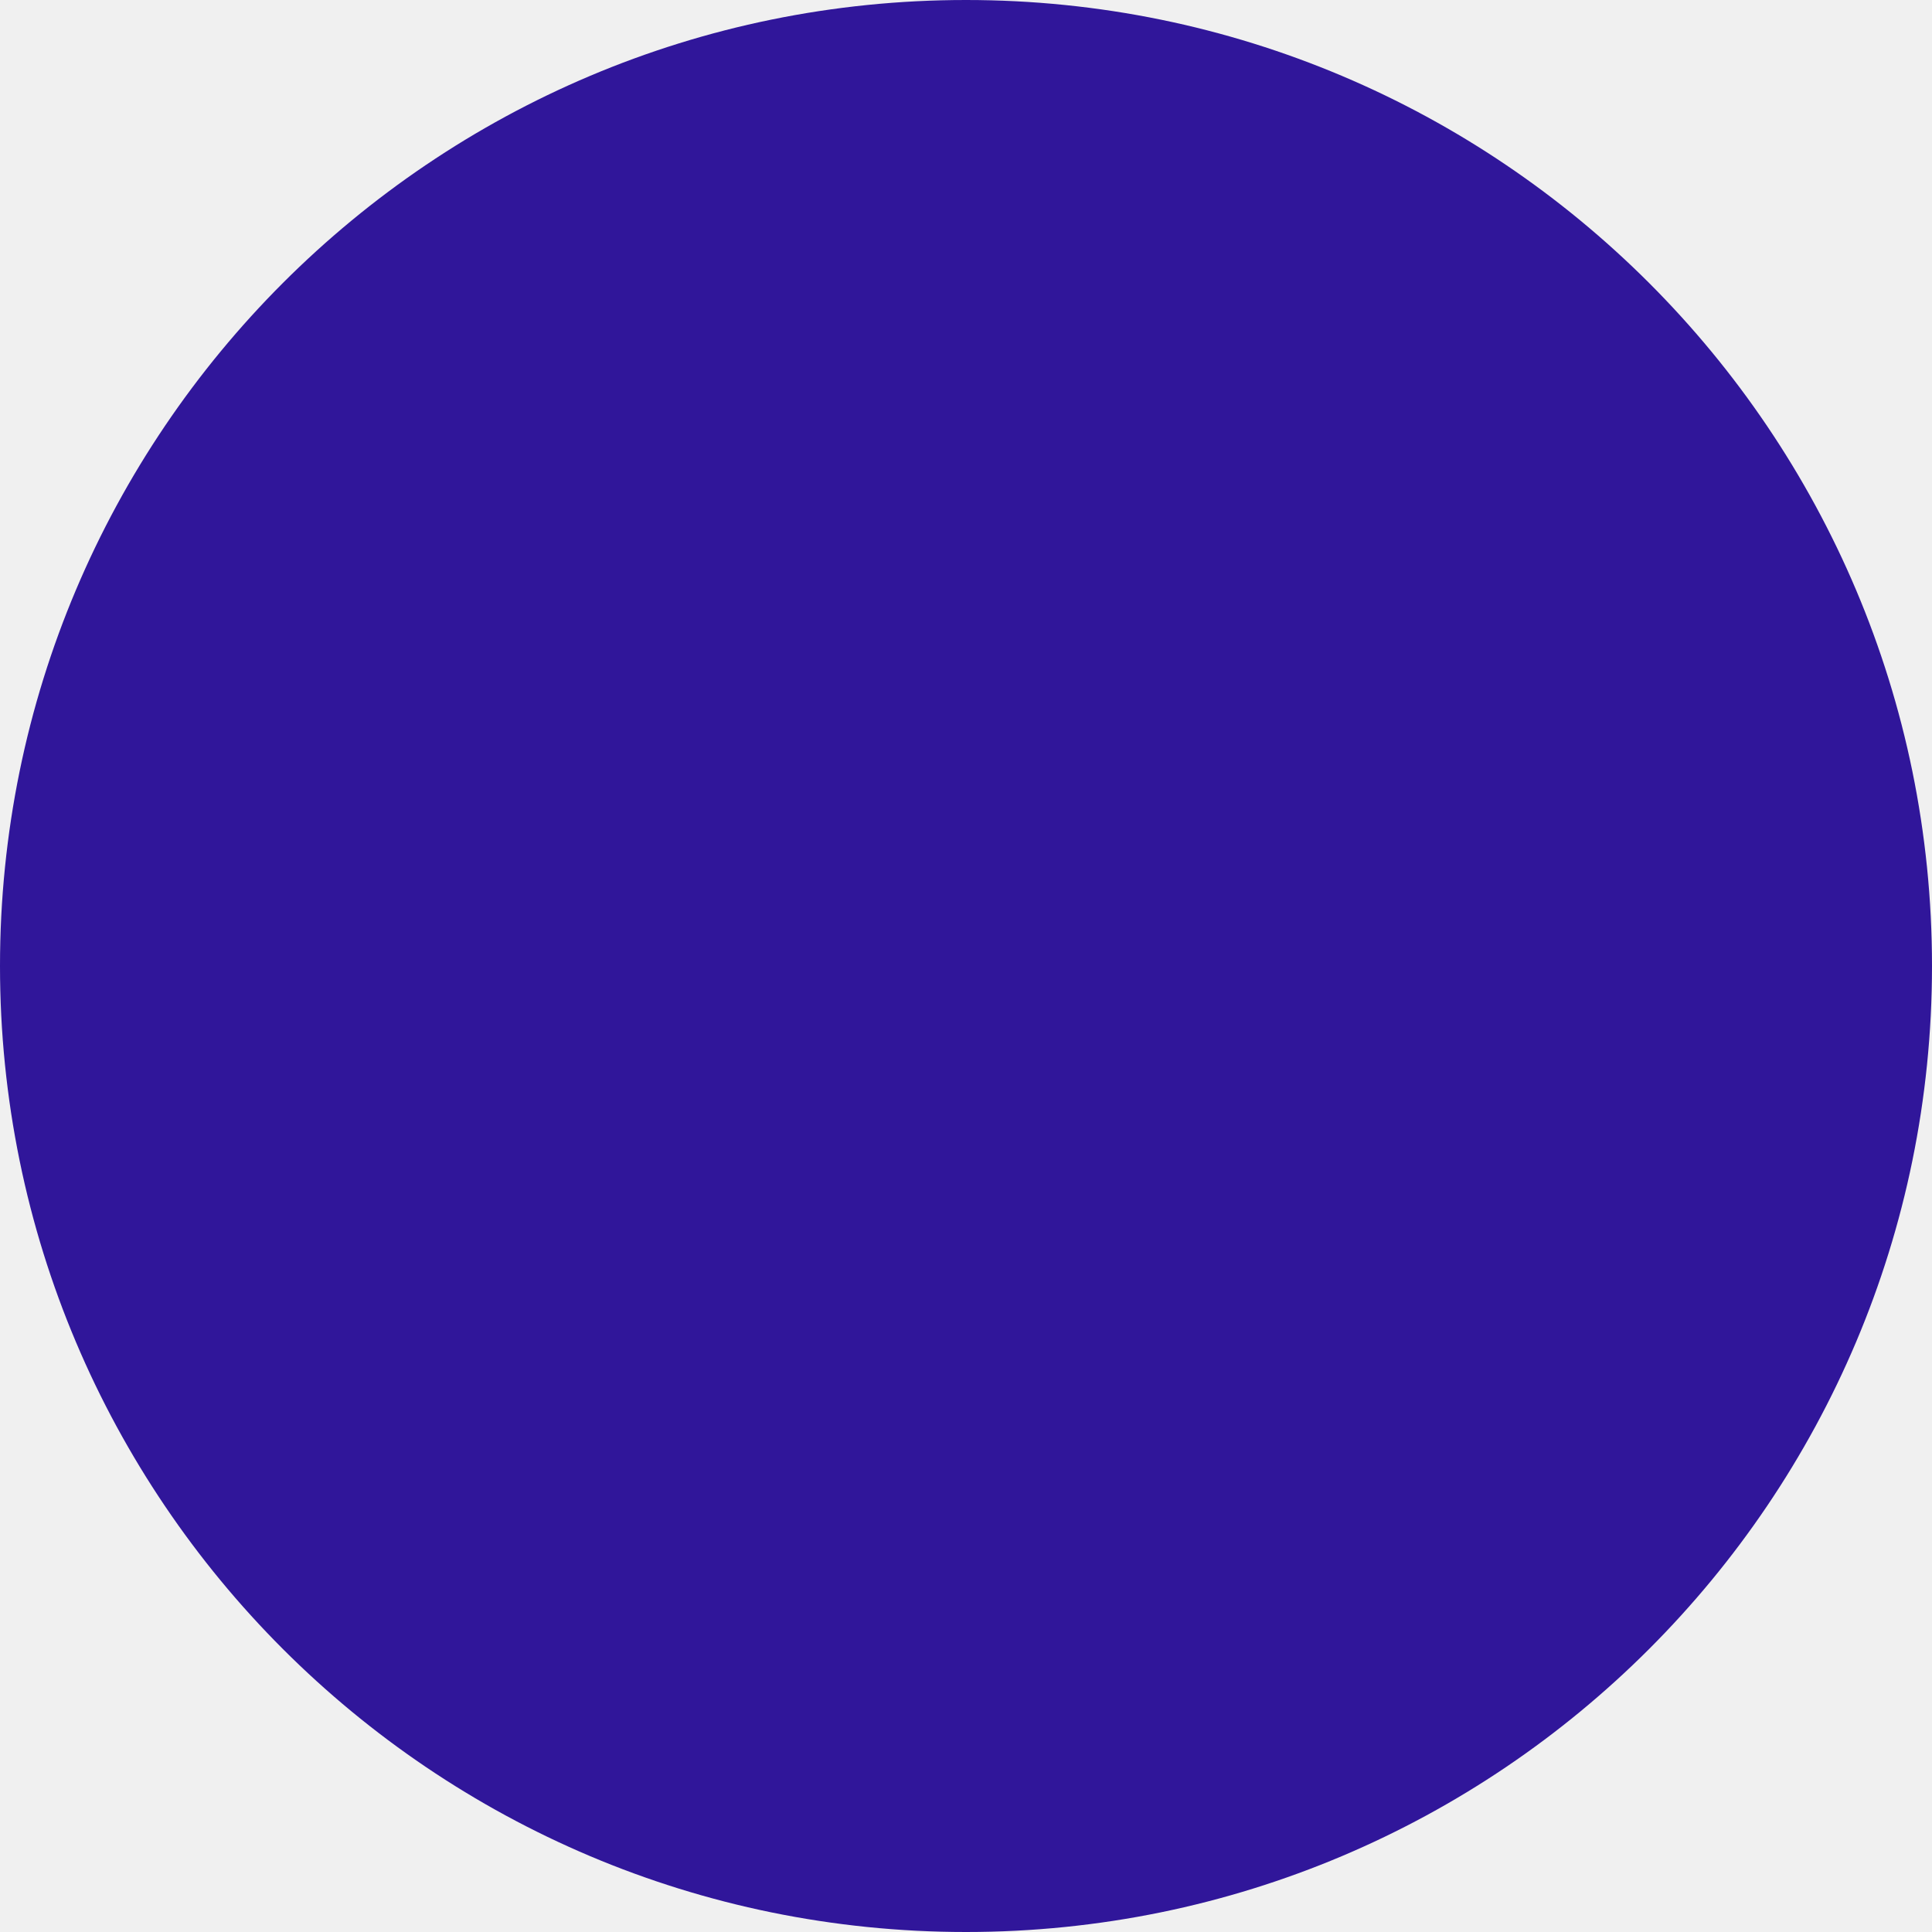
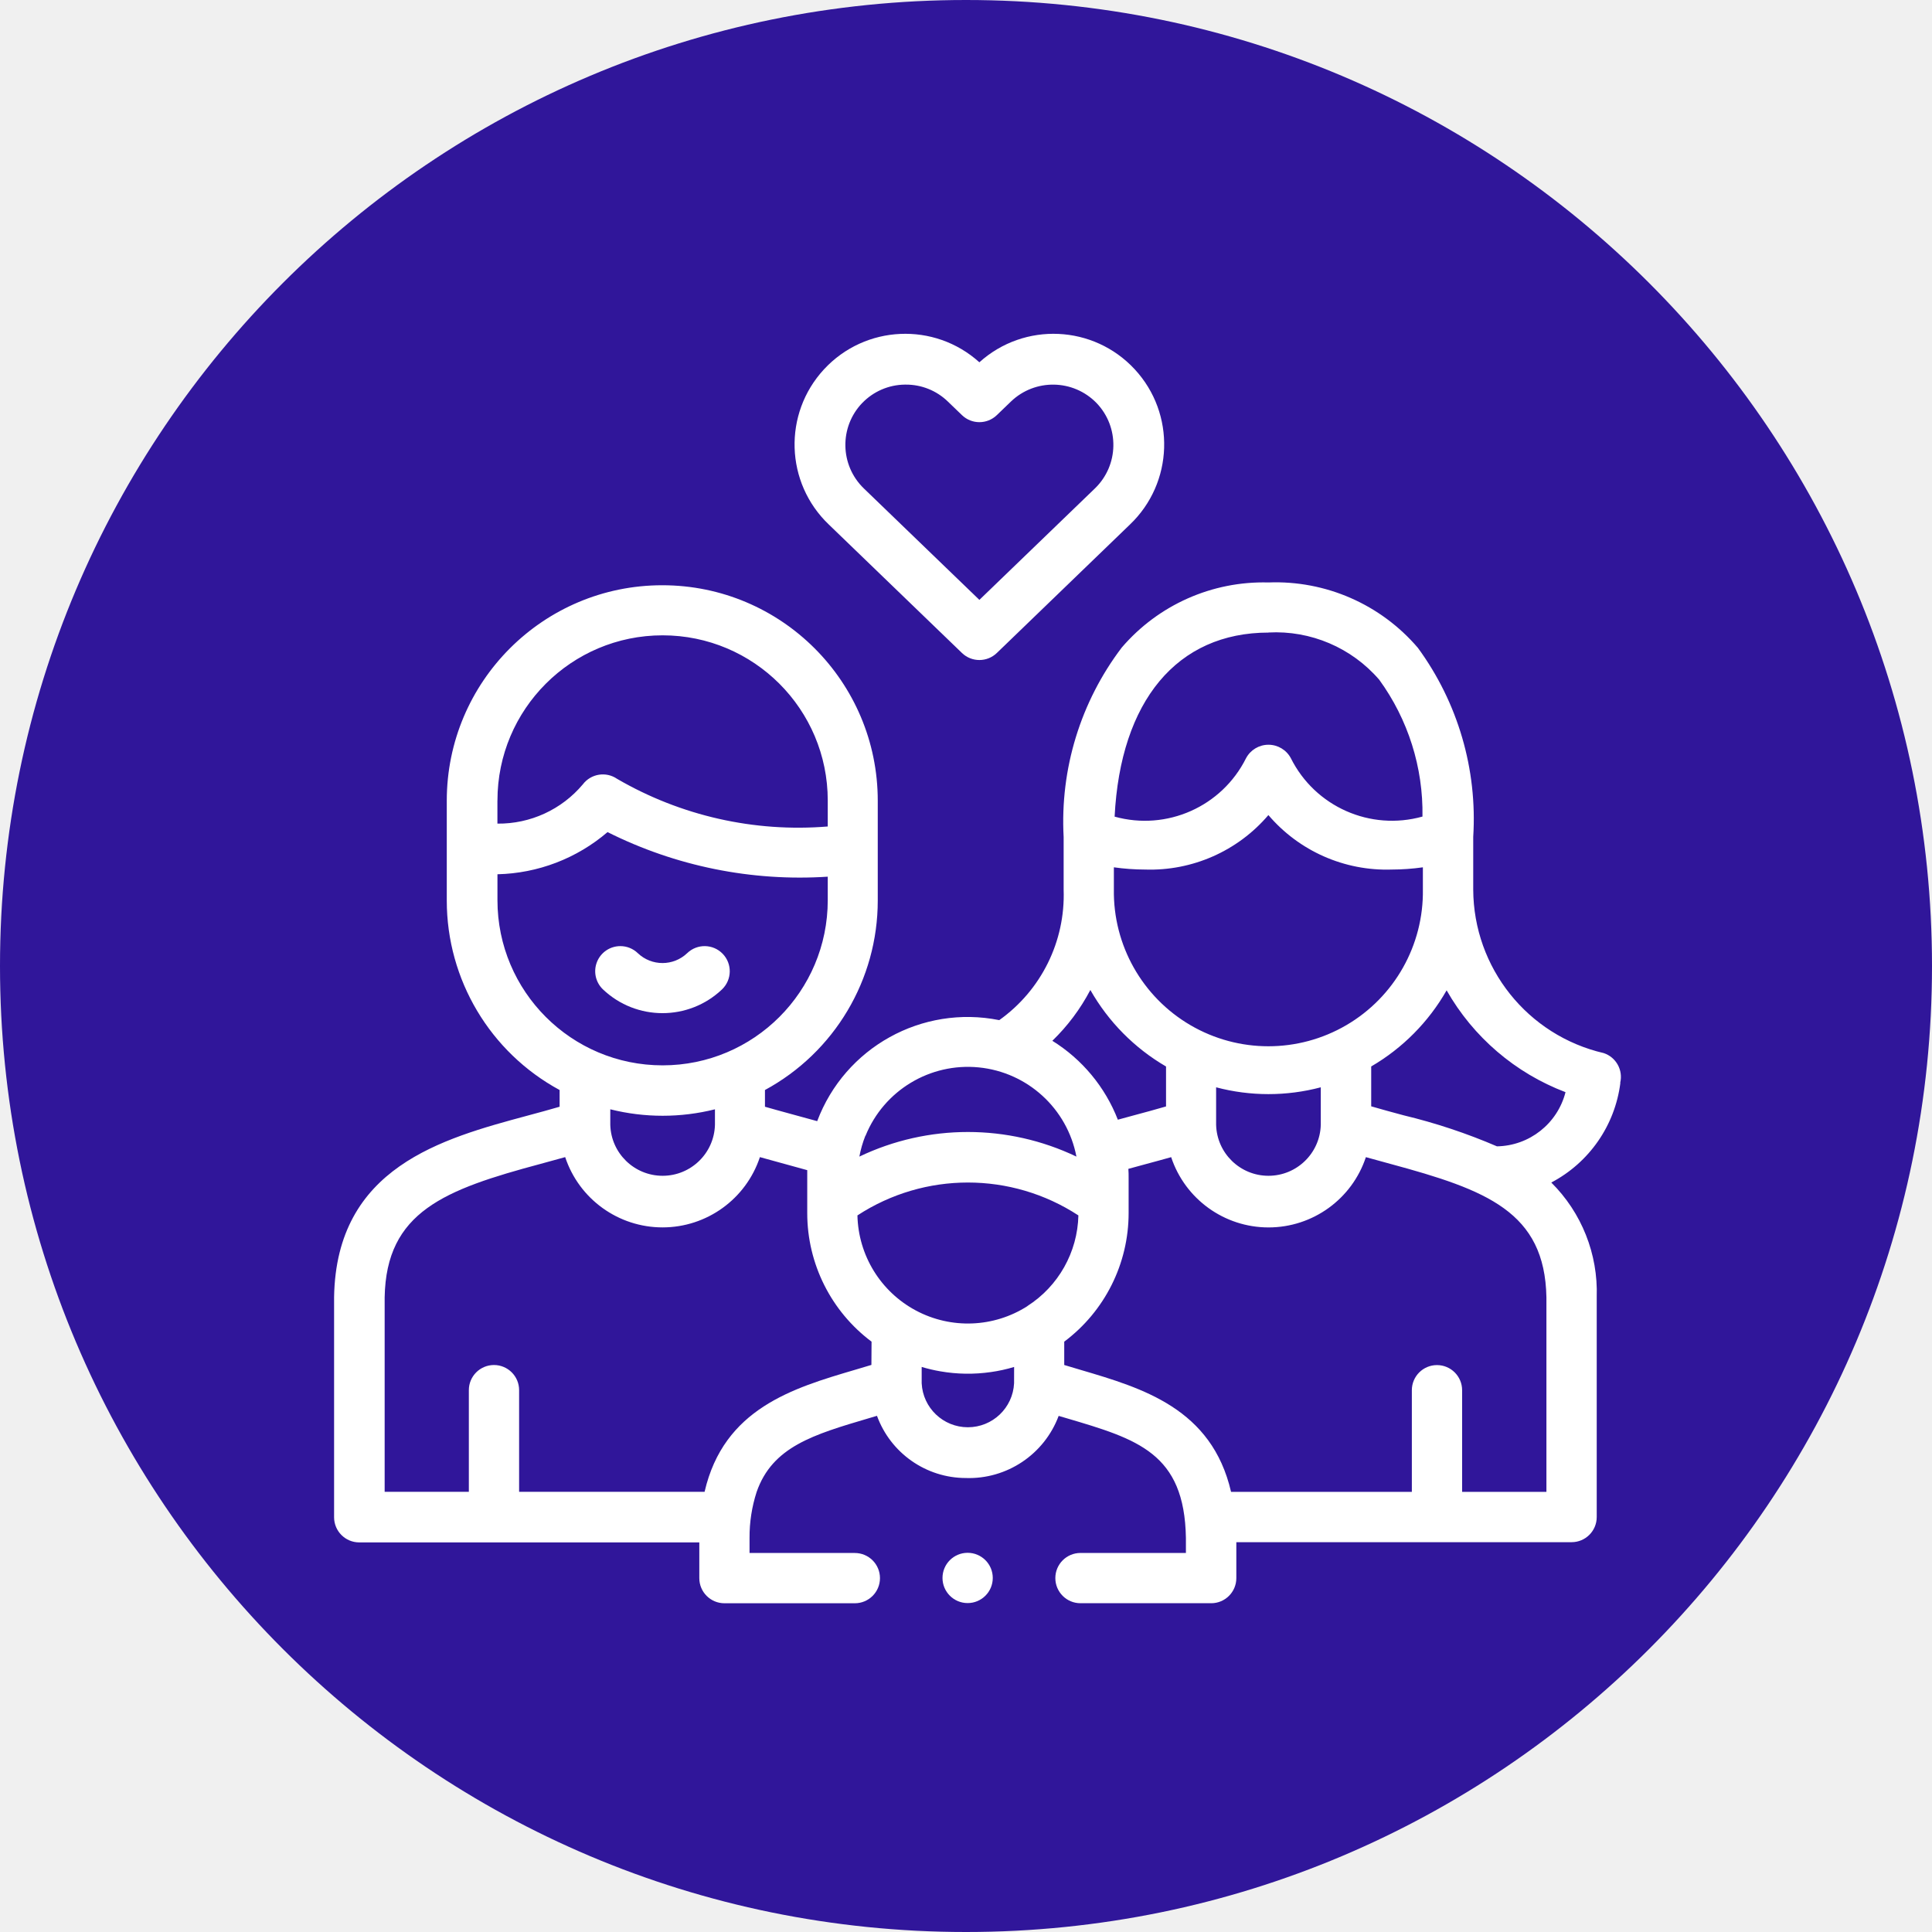
<svg xmlns="http://www.w3.org/2000/svg" width="52" height="52" viewBox="0 0 52 52">
-   <rect id="Rectángulo_400898" data-name="Rectángulo 400898" width="52" height="52" rx="26" fill="#30169a" />
+   <g id="Grupo_1101081" data-name="Grupo 1101081" transform="translate(-224 -1477)">
+     <rect id="Rectángulo_400898" data-name="Rectángulo 400898" width="52" height="52" rx="26" transform="translate(224 1477)" fill="#30169a" />
+     <g id="Grupo_1101078" data-name="Grupo 1101078">
+       <rect id="Rectángulo_400907" data-name="Rectángulo 400907" width="52" height="52" rx="26" transform="translate(224 1477)" fill="none" />
+       <g id="familia" transform="translate(233 1482.44)">
+         <g id="Grupo_1101077" data-name="Grupo 1101077" transform="translate(0 3.56)">
+           <path id="Trazado_876886" data-name="Trazado 876886" d="M104.478,247.005a.676.676,0,0,0-.47,1.163,2.327,2.327,0,0,0,3.208,0,.676.676,0,1,0-.94-.973.963.963,0,0,1-1.328,0A.674.674,0,0,0,104.478,247.005Z" transform="translate(-96.781 -230.54)" fill="#fff" />
+           <path id="Trazado_876887" data-name="Trazado 876887" d="M34.608,115.664a.676.676,0,0,0-.444-.8,4.536,4.536,0,0,1-3.512-4.4v-1.419a7.788,7.788,0,0,0-1.49-5.089,5.033,5.033,0,0,0-4.022-1.759,5.02,5.02,0,0,0-3.948,1.752,7.744,7.744,0,0,0-1.564,5.1v1.419a4.131,4.131,0,0,1-1.733,3.509,4.326,4.326,0,0,0-4.9,2.719c-.181-.051-1.127-.306-1.406-.388v-.45a5.8,5.8,0,0,0,3.036-5.1v-2.686a5.8,5.8,0,1,0-11.6,0v2.686a5.8,5.8,0,0,0,3.037,5.1v.45c-.279.082-.569.16-.87.241-2.291.618-5.142,1.386-5.2,4.882v5.927a.677.677,0,0,0,.676.676H9.822v.962s0,0,0,0a.676.676,0,0,0,.676.676h3.51a.676.676,0,0,0,0-1.353H11.174v-.405a3.944,3.944,0,0,1,.191-1.238c.425-1.219,1.526-1.543,3.026-1.986l.213-.063a2.548,2.548,0,0,0,2.39,1.674,2.577,2.577,0,0,0,2.5-1.672l.208.061c1.914.565,3.179.937,3.217,3.223v.405H20.081a.676.676,0,1,0,0,1.353H23.6a.676.676,0,0,0,.676-.676s0,0,0-.005v-.962H33.3a.676.676,0,0,0,.676-.676v-5.916s0-.007,0-.011a4.144,4.144,0,0,0-1.223-3.077,3.527,3.527,0,0,0,1.859-2.679Zm-9.468-12.12a3.677,3.677,0,0,1,2.982,1.271,6.088,6.088,0,0,1,1.164,3.683,3.043,3.043,0,0,1-3.542-1.57.683.683,0,0,0-1.207,0A3.043,3.043,0,0,1,21,108.5c.157-3.114,1.68-4.954,4.144-4.954Zm-4.159,6.32a6.083,6.083,0,0,0,.839.06,4.182,4.182,0,0,0,3.319-1.466,4.181,4.181,0,0,0,3.319,1.466,6.084,6.084,0,0,0,.839-.06v.593a4.159,4.159,0,1,1-8.317,0v-.593Zm5.568,5.921v1.01a1.409,1.409,0,0,1-2.817,0v-1.01a5.5,5.5,0,0,0,2.817,0Zm-6.2-2.616a5.555,5.555,0,0,0,2.035,2.056V116.3c-.281.082-.573.161-.875.242l-.422.115a4.361,4.361,0,0,0-1.763-2.124A5.372,5.372,0,0,0,20.345,113.169Zm-6.054,3.922a2.974,2.974,0,0,1,5.677.559,6.774,6.774,0,0,0-5.842,0A2.964,2.964,0,0,1,14.291,117.091Zm-9.906-9.026a4.445,4.445,0,1,1,8.89,0v.7a9.7,9.7,0,0,1-5.671-1.283.676.676,0,0,0-.92.148,2.961,2.961,0,0,1-2.3,1.058v-.623Zm0,2.686v-.7a4.72,4.72,0,0,0,2.963-1.135,11.542,11.542,0,0,0,5.927,1.2v.633a4.445,4.445,0,0,1-8.89,0Zm5.854,5.623v.415s0,0,0,.006a1.409,1.409,0,0,1-2.817,0s0,0,0,0v-.418a5.793,5.793,0,0,0,2.818,0Zm4.211,6.883c-.148.045-.3.089-.442.132-1.669.492-3.53,1.041-4.048,3.283H4.972v-2.736a.676.676,0,0,0-1.353,0v2.736H1.353v-5.234c.041-2.306,1.614-2.9,4.2-3.593.218-.059.439-.119.659-.181a2.761,2.761,0,0,0,5.241,0c.22.062,1.076.295,1.274.351,0,.065,0,.131,0,.2v.956a4.323,4.323,0,0,0,1.731,3.46Zm3.84.494v0a1.245,1.245,0,0,1-2.487,0v-.44a4.16,4.16,0,0,0,.505.119,4.317,4.317,0,0,0,1.353.02,4.157,4.157,0,0,0,.63-.138Zm.36-2.077a2.974,2.974,0,0,1-4.576-2.441,5.437,5.437,0,0,1,5.947,0A2.976,2.976,0,0,1,18.651,121.673Zm13.969,5H30.353v-2.736a.676.676,0,0,0-1.353,0v2.736H24.134c-.518-2.242-2.379-2.791-4.048-3.283-.146-.043-.294-.087-.442-.132v-.628a4.325,4.325,0,0,0,1.733-3.462v-.945c0-.082,0-.163-.007-.244l.488-.133c.219-.059.442-.119.664-.182a2.761,2.761,0,0,0,5.241,0c.22.062.441.122.659.181,2.585.7,4.158,1.287,4.2,3.593v5.234Zm-1.332-9.3a15.55,15.55,0,0,0-2.515-.836c-.3-.081-.591-.159-.87-.241v-1.073a5.554,5.554,0,0,0,2.03-2.049,6.225,6.225,0,0,0,3.2,2.741A1.938,1.938,0,0,1,31.287,117.374Z" transform="translate(0 -95.52)" fill="#fff" />
+           <path id="Trazado_876888" data-name="Trazado 876888" d="M187.874,12.135a.676.676,0,0,0,.939,0l3.579-3.454a2.979,2.979,0,0,0-4.049-4.37,2.979,2.979,0,0,0-4.049,4.37Zm-2.683-6.729a1.617,1.617,0,0,1,1.143-.494h.03a1.612,1.612,0,0,1,1.128.453l.382.368a.676.676,0,0,0,.939,0l.382-.368a1.635,1.635,0,0,1,2.3.041,1.629,1.629,0,0,1-.042,2.3l-3.11,3-3.11-3a1.63,1.63,0,0,1-.043-2.3Z" transform="translate(-170.983 -3.56)" fill="#fff" />
+           <path id="Trazado_876889" data-name="Trazado 876889" d="M242.693,488.441a.676.676,0,0,0,0,1.353h0a.676.676,0,1,0,0-1.353Z" transform="translate(-225.649 -455.647)" fill="#fff" />
+         </g>
+       </g>
+     </g>
+   </g>
</svg>
